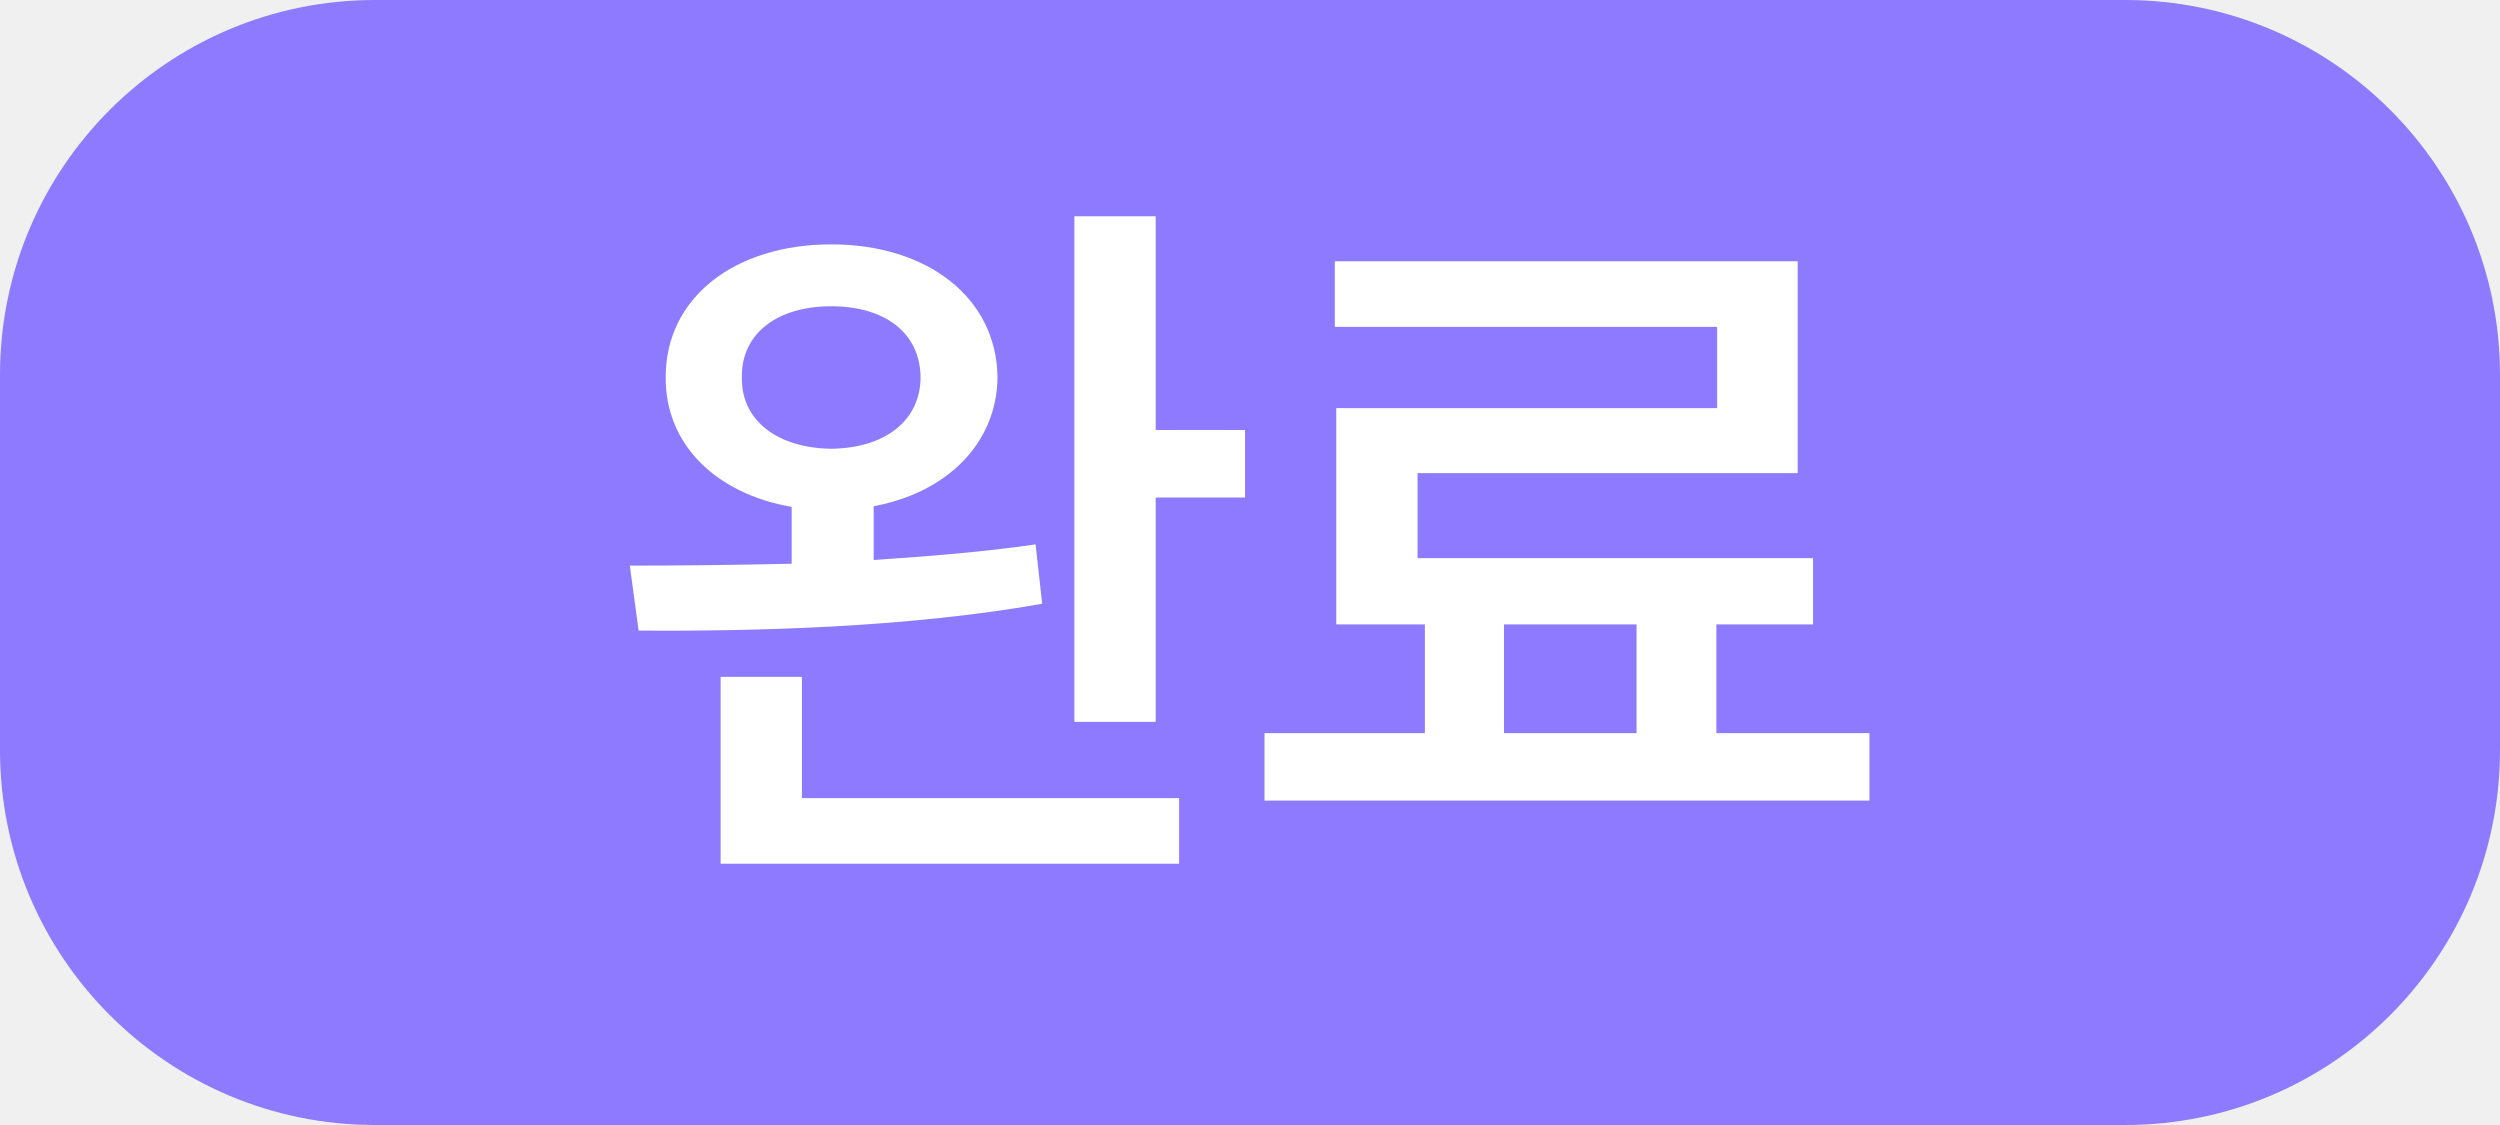
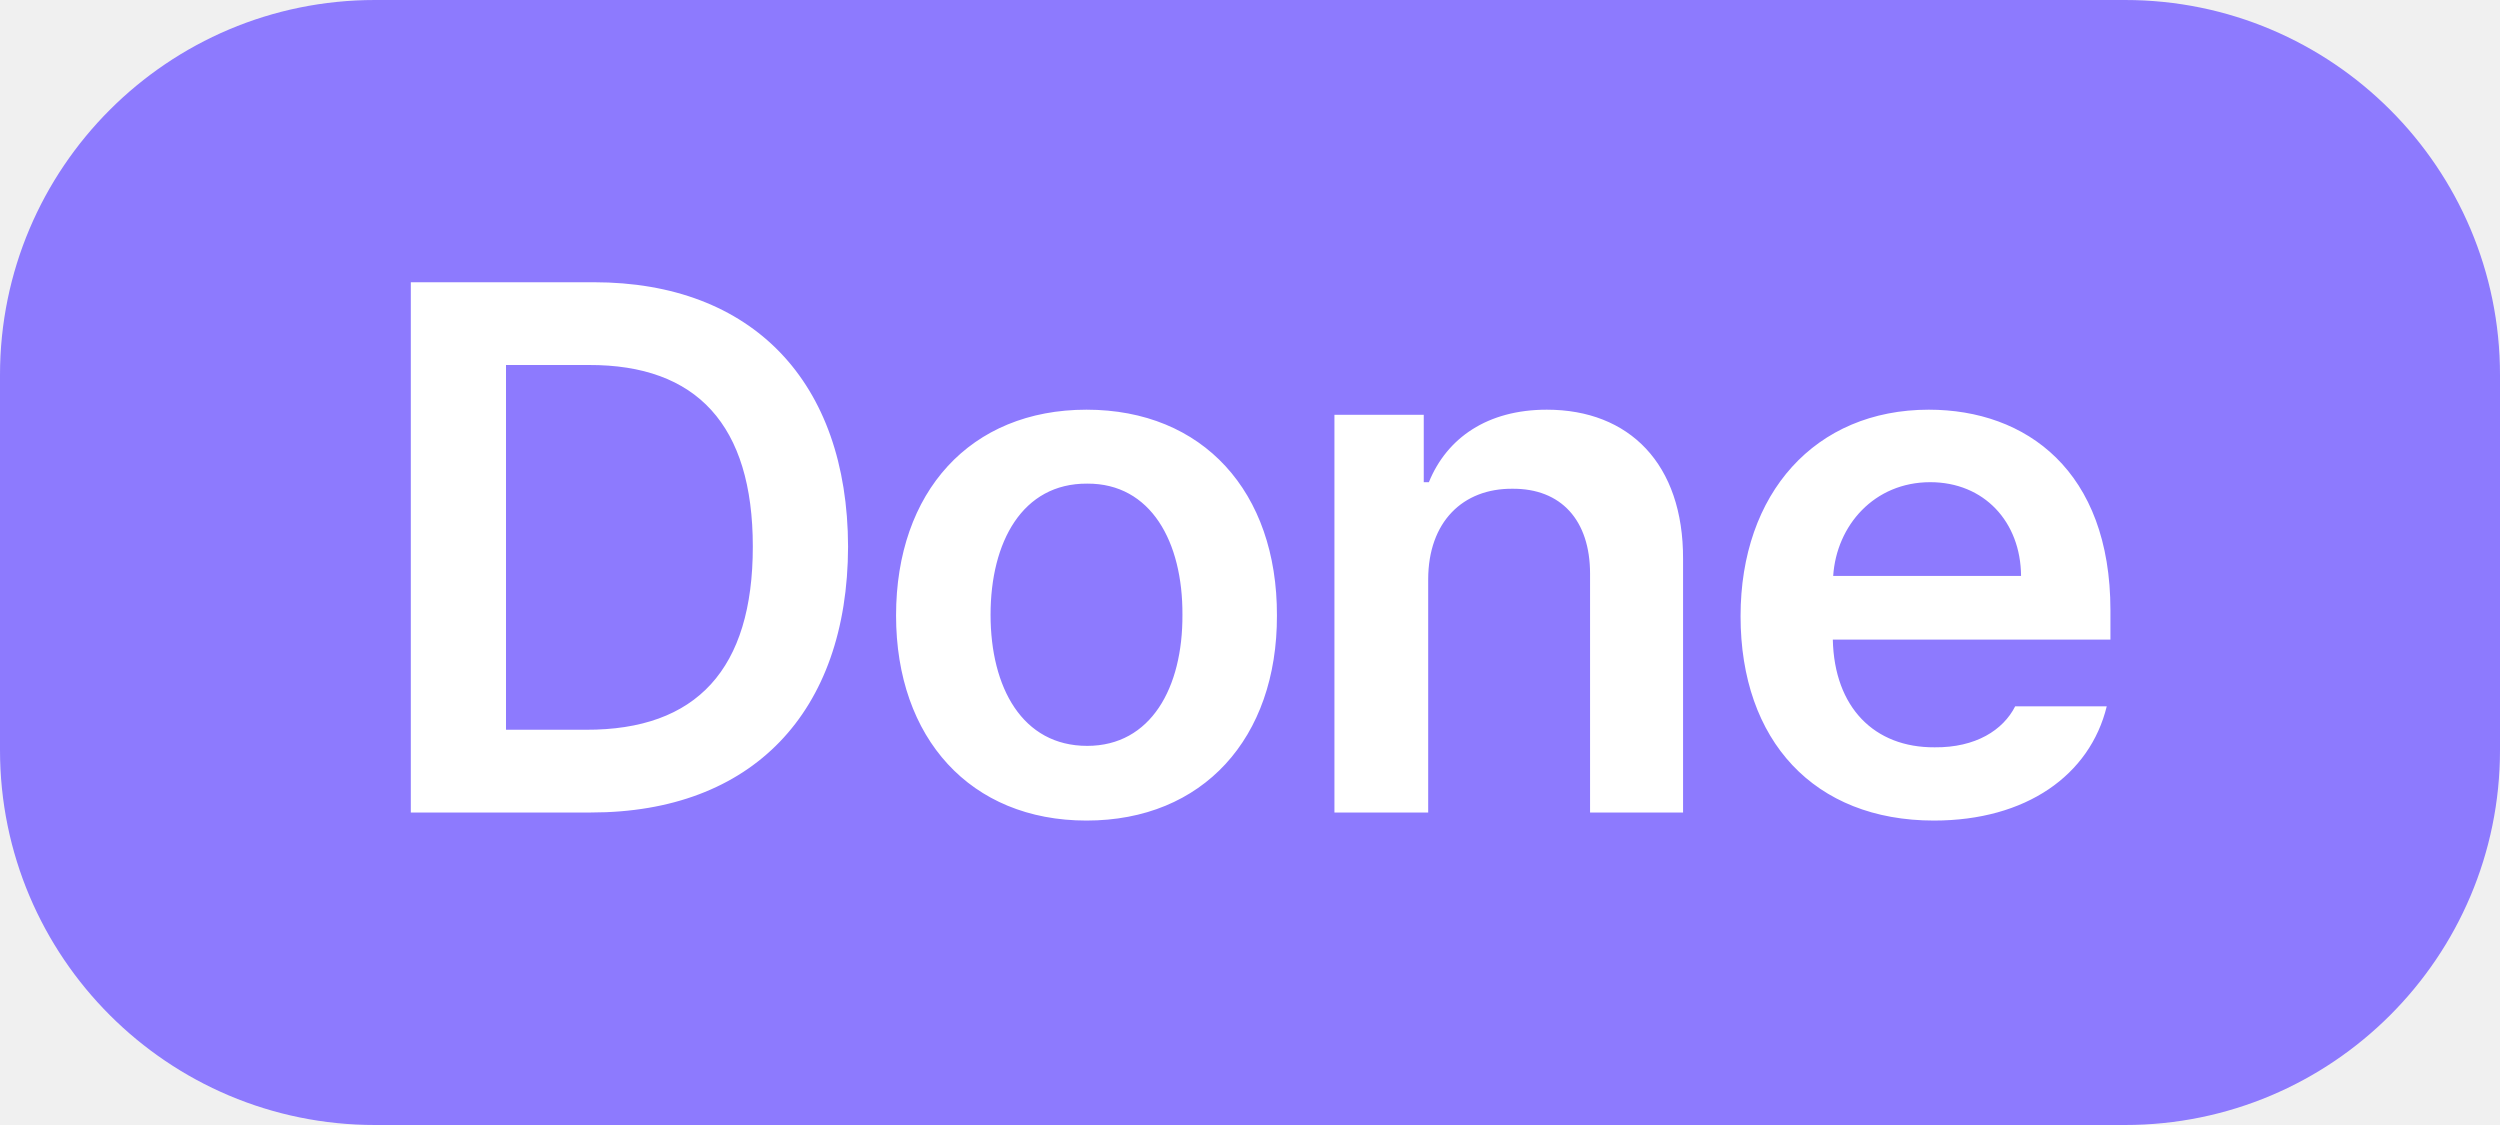
- <svg xmlns="http://www.w3.org/2000/svg" width="40" height="18" viewBox="100 2786.5 40 18" fill="none">
+ <svg xmlns="http://www.w3.org/2000/svg" width="40" height="18" viewBox="20 20 40 18" fill="none">
  <g id="Property 1=complete">
-     <rect x="100" y="2786.5" width="40" height="18" rx="6" fill="#8D7AFE" />
-     <path id="ìë£" d="M113.3 2790.41C114.847 2790.41 115.948 2791.27 115.96 2792.54C115.948 2793.59 115.157 2794.38 113.979 2794.6V2795.46C114.864 2795.4 115.749 2795.33 116.569 2795.21L116.675 2796.16C114.472 2796.55 112.011 2796.6 110.218 2796.59L110.077 2795.55C110.839 2795.55 111.729 2795.54 112.667 2795.52V2794.61C111.454 2794.4 110.645 2793.61 110.651 2792.54C110.645 2791.27 111.747 2790.41 113.3 2790.41ZM111.53 2800.32V2797.33H112.831V2799.27H118.866V2800.32H111.53ZM111.87 2792.54C111.858 2793.24 112.456 2793.67 113.3 2793.68C114.149 2793.67 114.724 2793.24 114.729 2792.54C114.724 2791.82 114.149 2791.4 113.3 2791.4C112.456 2791.4 111.858 2791.82 111.87 2792.54ZM117.19 2798.05V2789.96H118.491V2793.38H119.921V2794.46H118.491V2798.05H117.19ZM129.911 2798.23V2799.31H120.232V2798.23H122.798V2796.49H121.38V2793.03H127.474V2791.73H121.357V2790.68H128.763V2794.07H122.681V2795.43H129.009V2796.49H127.462V2798.23H129.911ZM124.064 2798.23H126.185V2796.49H124.064V2798.23Z" fill="white" />
+     <rect x="20" y="20" width="40" height="18" rx="6" fill="#8D7AFE" />
+     <path id="Done" d="M29.456 33H26.573V24.516H29.503C32.034 24.516 33.563 26.104 33.569 28.746C33.563 31.4 32.034 33 29.456 33ZM28.096 31.676H29.374C31.149 31.682 32.045 30.703 32.045 28.746C32.045 26.801 31.149 25.834 29.421 25.84H28.096V31.676ZM37.384 33.129C35.526 33.129 34.337 31.811 34.337 29.848C34.337 27.867 35.526 26.555 37.384 26.555C39.247 26.555 40.436 27.867 40.431 29.848C40.436 31.811 39.247 33.129 37.384 33.129ZM35.849 29.836C35.849 31.002 36.358 31.934 37.395 31.934C38.415 31.934 38.925 31.002 38.919 29.836C38.925 28.67 38.415 27.732 37.395 27.738C36.358 27.732 35.849 28.67 35.849 29.836ZM42.851 29.273V33H41.351V26.637H42.78V27.715H42.862C43.15 27.006 43.8 26.555 44.749 26.555C46.068 26.555 46.935 27.422 46.929 28.945V33H45.441V29.18C45.441 28.324 44.978 27.814 44.198 27.82C43.407 27.814 42.851 28.348 42.851 29.273ZM50.943 33.129C49.027 33.129 47.849 31.852 47.849 29.859C47.849 27.891 49.044 26.555 50.861 26.555C52.419 26.555 53.767 27.533 53.767 29.766V30.234H49.325C49.349 31.318 49.988 31.963 50.955 31.957C51.611 31.963 52.05 31.682 52.243 31.301H53.708C53.439 32.402 52.419 33.129 50.943 33.129ZM49.331 29.215H52.337C52.331 28.348 51.745 27.715 50.884 27.715C49.988 27.715 49.384 28.406 49.331 29.215Z" fill="white" />
  </g>
</svg>
